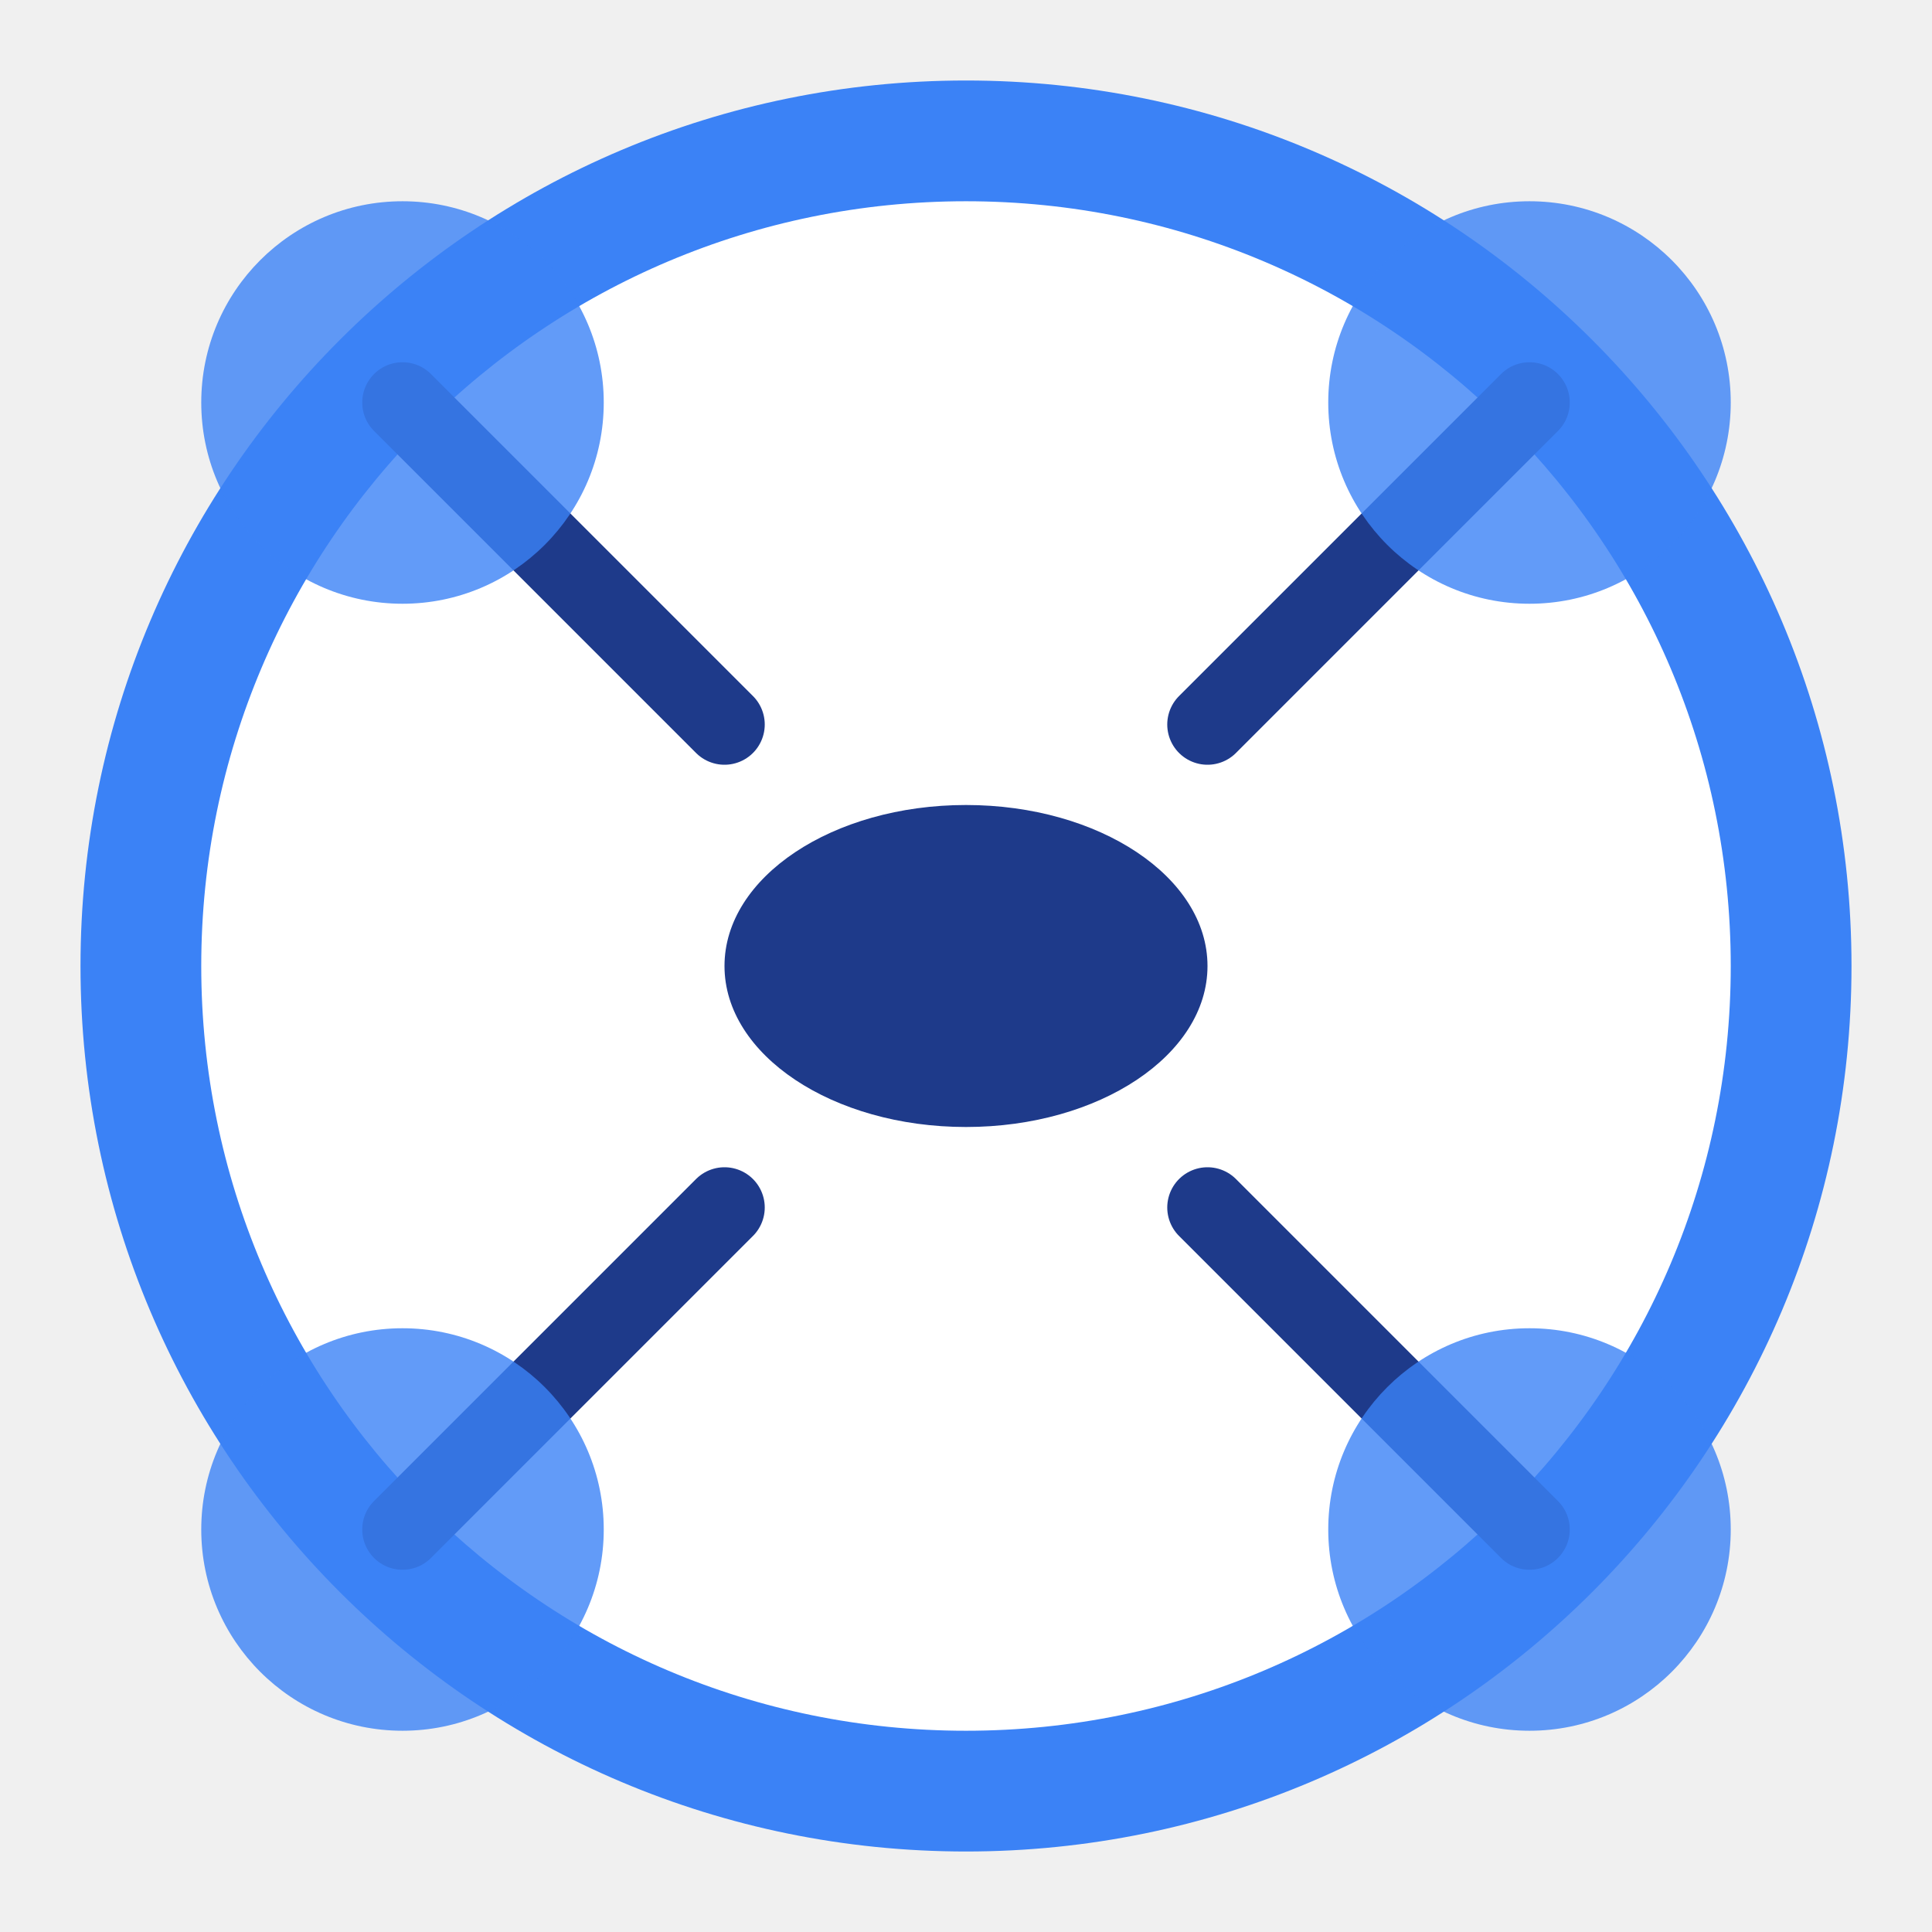
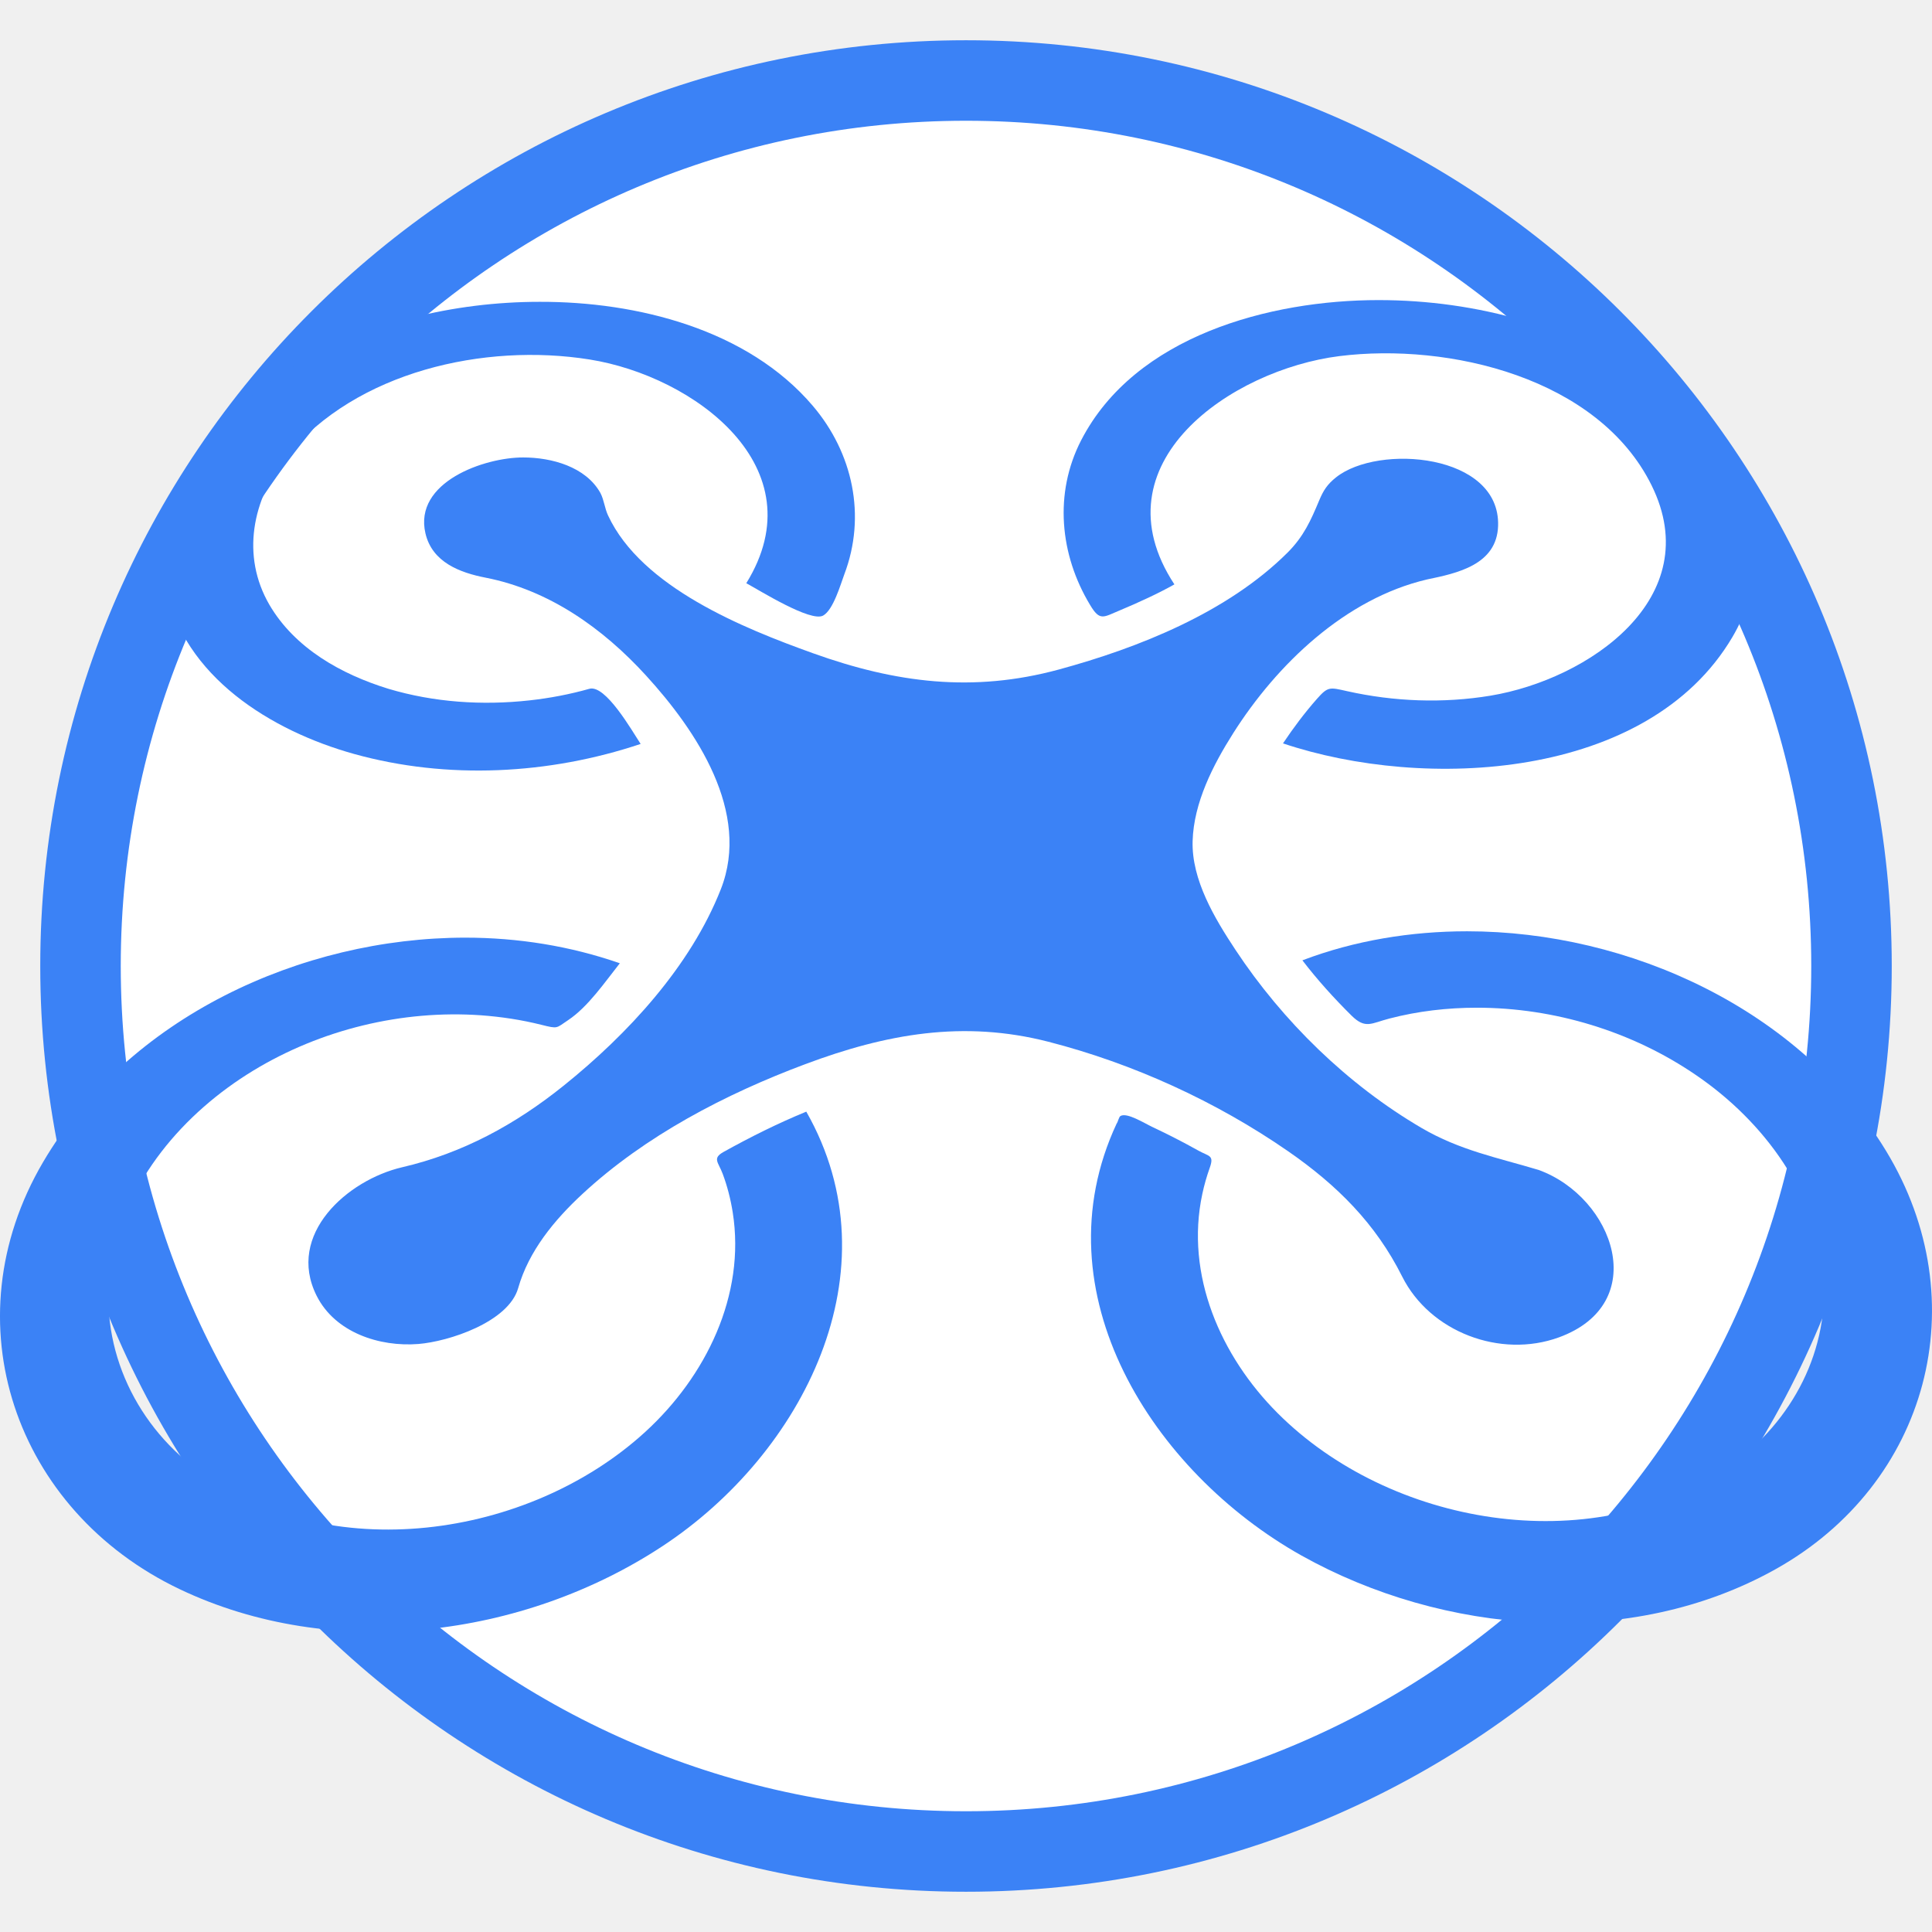
<svg xmlns="http://www.w3.org/2000/svg" width="48" height="48" viewBox="0 0 48 48">
-   <circle cx="24" cy="24" r="22" fill="#3B82F6" />
-   <circle cx="24" cy="24" r="20" fill="#FFFFFF" stroke="#3B82F6" stroke-width="2" />
-   <ellipse cx="24" cy="24" rx="6" ry="4" fill="#1E3A8A" />
-   <line x1="18" y1="18" x2="10" y2="10" stroke="#1E3A8A" stroke-width="2" stroke-linecap="round" />
-   <line x1="30" y1="18" x2="38" y2="10" stroke="#1E3A8A" stroke-width="2" stroke-linecap="round" />
-   <line x1="18" y1="30" x2="10" y2="38" stroke="#1E3A8A" stroke-width="2" stroke-linecap="round" />
-   <line x1="30" y1="30" x2="38" y2="38" stroke="#1E3A8A" stroke-width="2" stroke-linecap="round" />
-   <circle cx="10" cy="10" r="5" fill="#3B82F6" opacity="0.8" />
-   <circle cx="38" cy="10" r="5" fill="#3B82F6" opacity="0.8" />
-   <circle cx="10" cy="38" r="5" fill="#3B82F6" opacity="0.8" />
-   <circle cx="38" cy="38" r="5" fill="#3B82F6" opacity="0.8" />
-   <circle cx="24" cy="24" r="3" fill="#1E3A8A" />
+   <circle cx="24" cy="24" r="22" fill="#FFFFFF" stroke="#3B82F6" stroke-width="2" />
+   <g transform="scale(0.09375)" fill="#3B82F6">
+     <path d="M296.81,161.734c2.532-1.052,5.042-2.166,7.529-3.341c2.334-1.098,4.637-2.257,6.888-3.524       c-21.114-32.128,15.119-56.904,43.724-60.497c29.016-3.623,68.628,5.714,82.732,34.242c14.782,29.901-16.751,51.435-42.678,55.744       c-12.556,2.082-25.562,1.587-37.964-1.182c-4.654-1.037-5.073-1.32-8.04,2.036c-3.281,3.722-6.24,7.673-8.994,11.793       c37.384,12.578,96.699,9.832,119.102-28.185c14.386-24.409,0.512-51.237-20.138-66.607c-20.931-15.553-47.796-22.686-73.648-22.686       c-28.811,0-64.54,9.498-78.804,37.148c-7.238,14.036-5.675,30.328,2.357,43.631C291.501,164.725,292.409,163.55,296.81,161.734z" />
+     <path d="M93.855,199.812c24.714,6.873,51.686,5.447,75.92-2.662c-2.296-3.493-9.306-15.813-13.592-14.608       c-5.18,1.465-10.511,2.479-15.859,3.067c-12.494,1.38-25.325,0.533-37.4-3.074c-12.464-3.837-24.775-10.71-31.534-22.273       c-7.544-12.99-4.538-27.98,4.554-39.33c18.52-22.51,52.442-30.1,80.276-25.668c27.705,4.409,60.55,28.589,41.557,59.292       c3.585,1.945,17.079,10.397,20.359,8.581c2.701-1.495,4.638-8.314,5.614-10.923c5.889-15.515,2.265-32.198-8.36-44.676       c-17.285-20.306-46.629-27.614-72.343-27.552c-22.853,0-46.278,5.614-65.913,17.491c-19.68,11.907-37.995,33.181-33.288,57.789       C48.438,179.294,71.963,193.726,93.855,199.812z" />
+     <path d="M371.587,338.29c7.36,14.706,26.018,21.785,41.542,16.125c24.585-8.97,14.577-37.072-5.332-44.356       c-10.839-3.257-20.893-5.172-31.106-11.16c-19.566-11.457-36.774-28.269-49.262-47.156c-5.476-8.284-11.678-18.551-11.373-28.864       c0.298-10.16,5.408-20.13,10.74-28.544c11.587-18.292,29.733-35.699,51.374-40.772c7.865-1.632,18.513-3.829,18.841-14.21       c0.603-19.161-31.732-21.8-42.952-12.845c-2.342,1.861-3.371,3.509-4.447,6.079c-2.22,5.302-4.096,9.566-8.414,13.876       c-15.866,15.805-39.39,25.21-60.641,30.977c-22.694,6.148-43.098,3.57-65.082-4.317c-18.422-6.614-45.462-17.461-54.341-36.538       c-0.9-1.93-1.037-4.035-2.014-5.934c-3.906-6.996-12.99-9.421-20.451-9.421c-10.244-0.03-29.108,6.499-25.919,20.13       c1.793,7.658,9.146,10.405,15.919,11.724c16.851,3.296,31.077,13.395,42.526,25.928c13.387,14.652,27.849,36.248,19.832,56.644       c-8.047,20.466-24.73,38.46-41.64,52.046c-12.815,10.298-26.767,17.902-42.785,21.625c-14.532,3.379-30.832,17.788-22.701,34.044       c4.89,9.778,16.69,13.623,26.98,12.799c7.994-0.64,23.868-5.789,26.439-14.806c2.8-9.847,9.61-18.071,16.995-24.92       c16.704-15.485,37.91-26.508,59.108-34.44c21.496-8.048,41.939-11.701,64.418-5.927c22.472,5.774,44.471,15.828,63.548,29.032       C354.333,314.08,364.562,324.255,371.587,338.29z" />
+     <path d="M138.668,121.23C139.401,121.23,136.342,121.222,138.668,121.23L138.668,121.23z" />
+     <path d="M499.812,304.979c-22.77-37.453-68.056-58.178-111.009-58.178c-14.829,0-29.772,2.418-43.655,7.696       c3.982,5.187,8.376,10.054,13.029,14.654c3.707,3.662,5.263,1.991,10.015,0.778c7.566-1.976,15.401-2.876,23.212-2.876       c20.504,0,41.182,6.278,58.101,17.888c17.964,12.258,32.434,31.724,33.792,53.99c1.244,20.488-9.45,39.314-26.301,50.543       c-35.882,23.913-88.705,14.752-118.416-14.982c-15.08-15.088-24.554-36.614-19.955-58.078c0.503-2.358,1.167-4.684,1.976-6.95       c1.213-3.41-0.206-2.96-3.067-4.569c-3.951-2.212-7.986-4.272-12.082-6.202c-2.228-1.045-6.743-3.928-8.497-2.952       c-0.474,0.267-0.672,1.594-1.038,2.029c-20.947,44.898,9.695,92.382,48.91,114.418c37.652,21.069,87.248,25.157,125.685,3.685       C511.064,393.211,524.038,344.842,499.812,304.979z" />
+     <path d="M191.759,305.269c-3.059,1.701-1.396,2.716-0.251,5.774c1.242,3.31,2.113,6.743,2.67,10.236       c3.493,22.022-7.186,43.571-23.189,58.201c-30.954,28.299-84.006,35.935-118.743,10.008C35.15,376.734,25.89,355.896,29.49,334.675       c3.692-21.763,19.177-39.734,37.605-50.94c17.941-10.908,39.421-16.133,60.36-14.676c5.385,0.397,10.74,1.205,15.98,2.517       c4.523,1.13,3.882,0.931,7.147-1.243c5.271-3.516,9.786-10.153,13.677-15.058c-13.15-4.584-27.018-6.788-40.939-6.788       c-43.503,0-89.407,21.152-111.917,59.506c-24.836,42.311-7.468,92.343,36.202,113.152c40.489,19.298,91.07,12.922,128.004-11.427       c37.102-24.448,62.115-72.922,38.064-115.121C206.153,297.686,198.861,301.318,191.759,305.269z" />
+   </g>
</svg>
